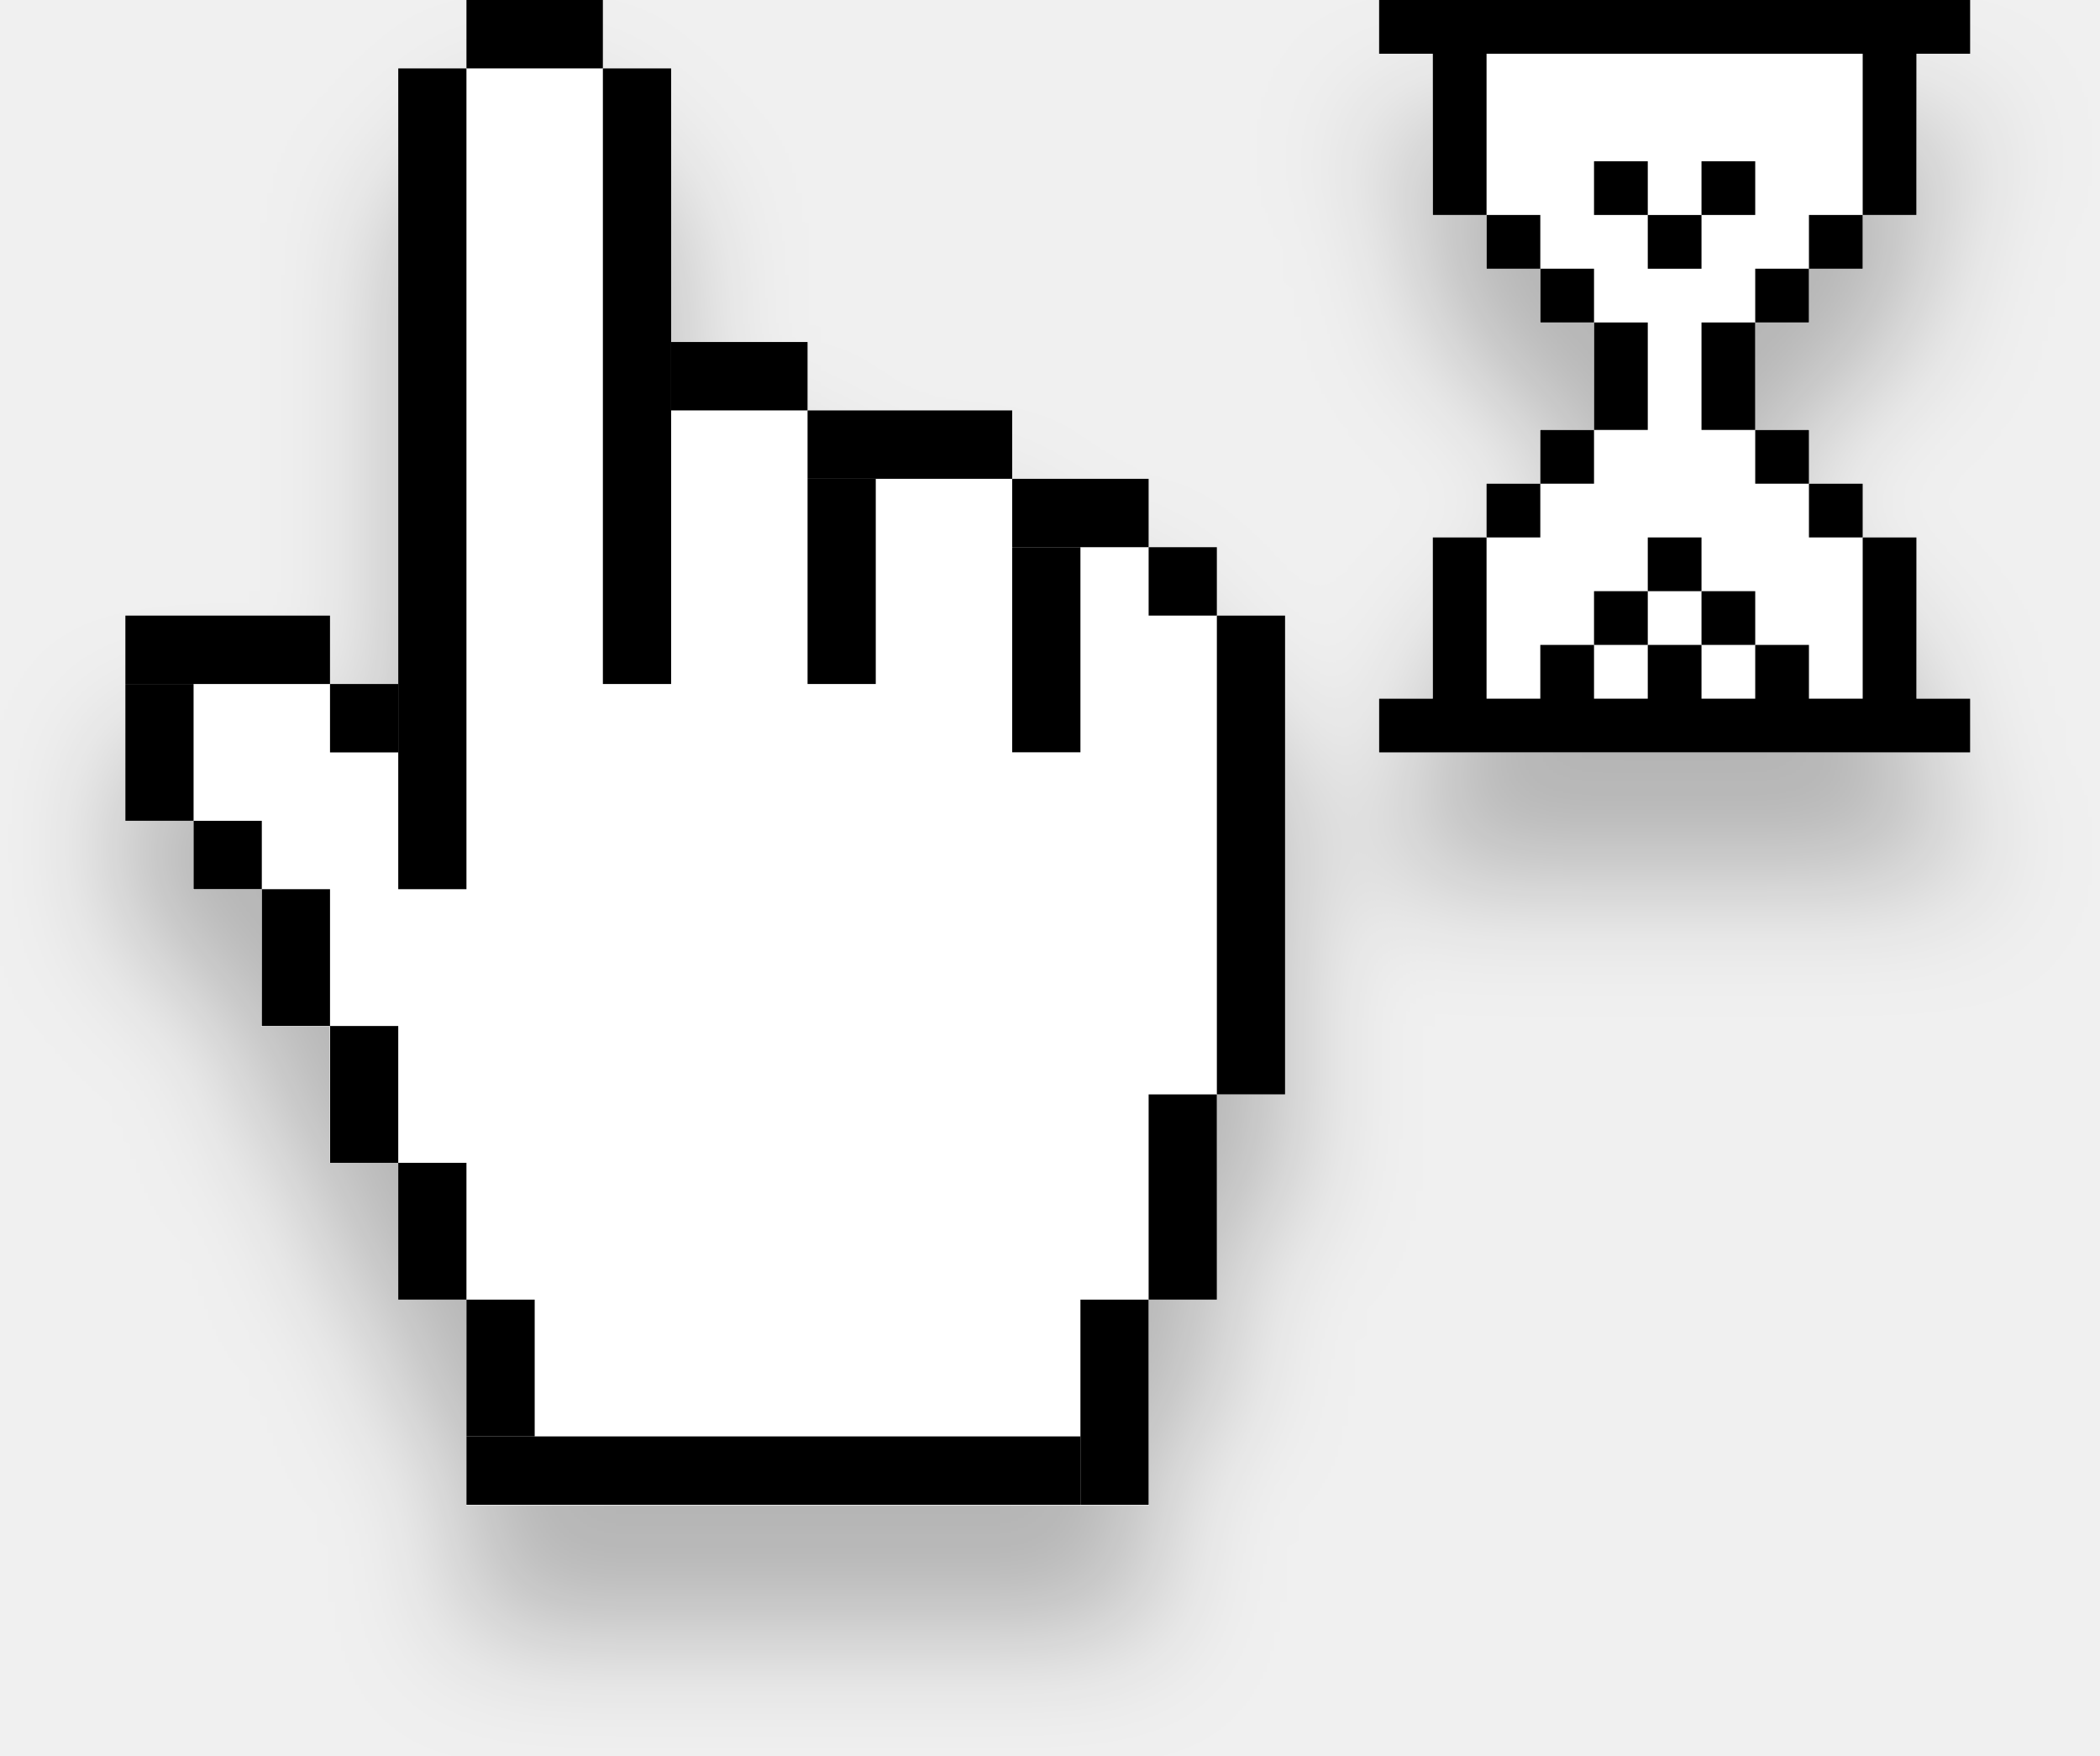
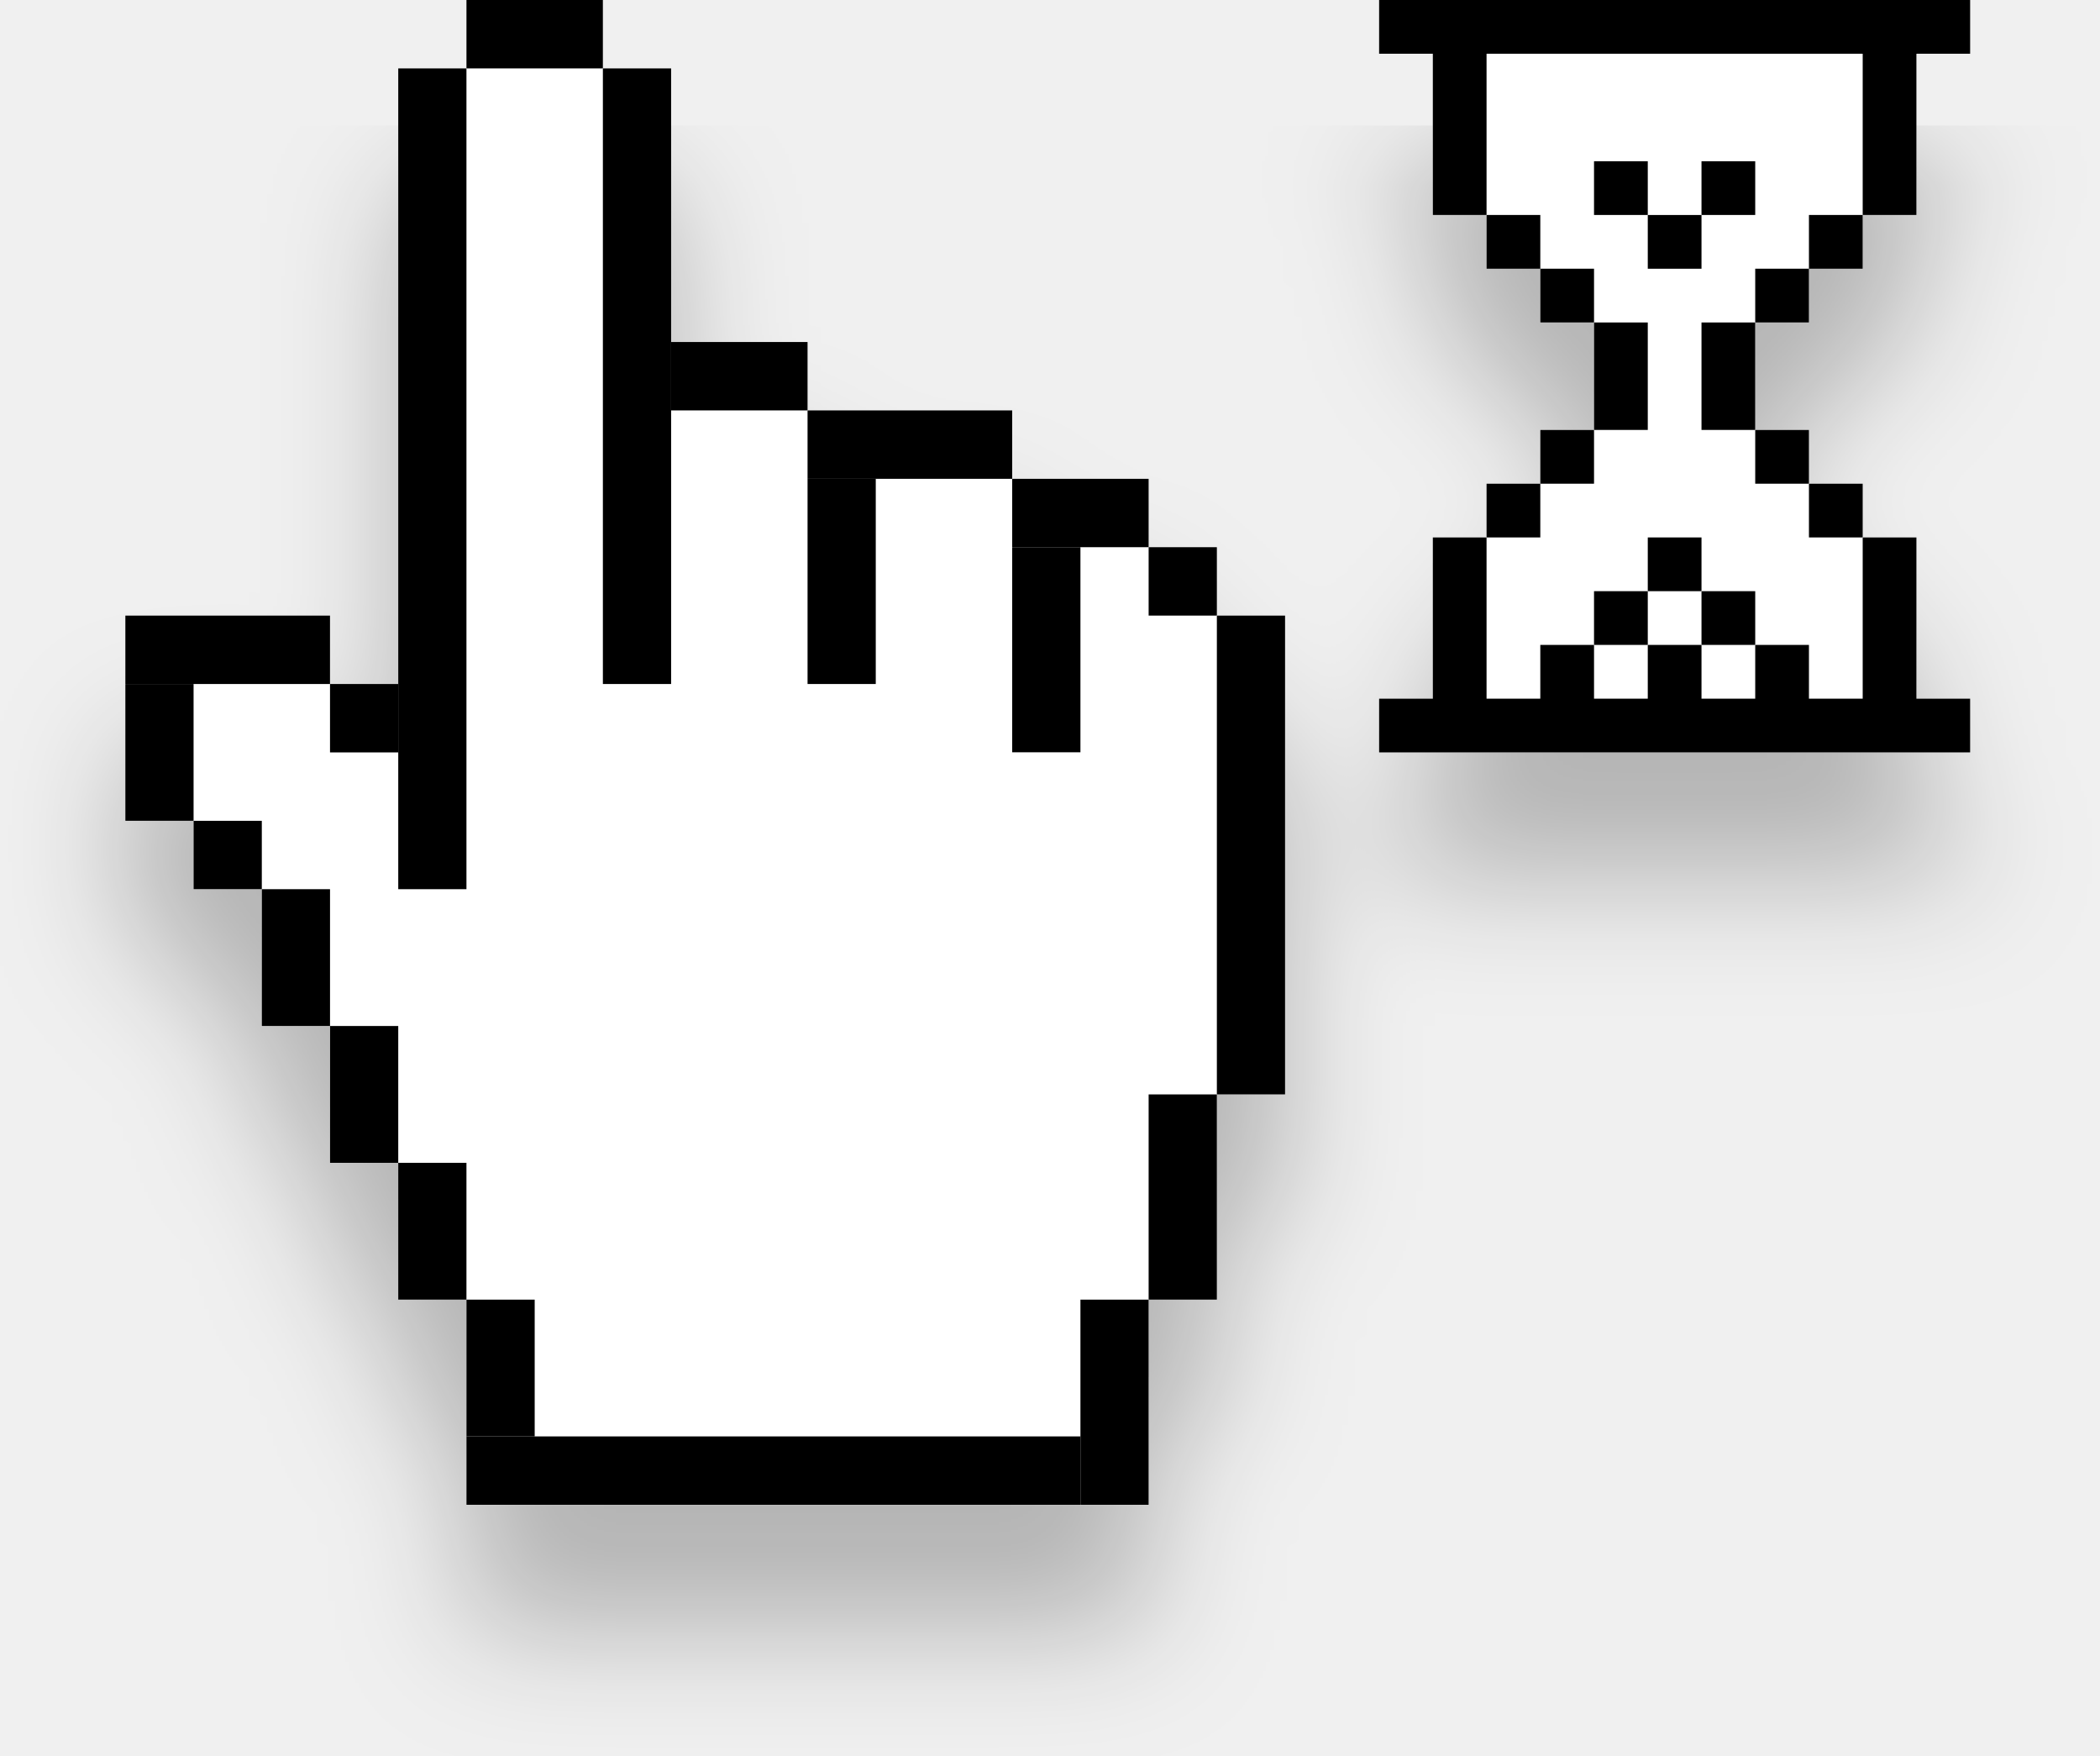
<svg xmlns="http://www.w3.org/2000/svg" width="67" height="56" viewBox="0 0 67 56" fill="none">
-   <g filter="url(#filter0_d_29_4)">
+   <style>
+   .custom-cursor-shadow {
+     filter: drop-shadow(0px 4px 2px rgba(0, 0, 0, 0.25));
+   }
+ </style>
+   <g class="custom-cursor-shadow">
    <path d="M38.824 19.636V17.454H36.647V15.273H32.294V13.091H25.765V10.909H21.412V2.182H19.235V1.72059e-05H14.882V2.182H12.706V21.818H10.529V19.636H4V21.818V22.909V26.182H6.176V28.363H8.353V32.727H10.529V37.091H12.706V41.455H14.882V45.818V48H34.471H36.647V41.455H38.824V34.909H41V19.636H38.824Z" fill="white" />
    <path d="M14.882 28.363H12.706V2.182H14.882V28.363Z" fill="black" />
    <path d="M19.235 2.182H14.882V-3.9053e-05H19.235V2.182Z" fill="black" />
    <path d="M21.412 21.818H19.235V2.182H21.412V21.818Z" fill="black" />
    <path d="M25.765 13.091H21.412V10.909H25.765V13.091Z" fill="black" />
    <path d="M27.941 21.818H25.765V15.273H27.941V21.818Z" fill="black" />
    <path d="M32.294 15.273H25.765V13.091H32.294V15.273Z" fill="black" />
    <path d="M34.471 23.996H32.294V17.454H34.471V23.996Z" fill="black" />
    <path d="M36.647 17.454H32.294V15.273H36.647V17.454Z" fill="black" />
    <path d="M38.824 19.636H36.647V17.454H38.824V19.636Z" fill="black" />
    <path d="M41 34.909H38.824V19.636H41V34.909Z" fill="black" />
    <path d="M38.824 41.455H36.647V34.909H38.824V41.455Z" fill="black" />
    <path d="M36.647 48H34.471V41.455H36.647V48Z" fill="black" />
    <path d="M34.471 48H14.882V45.818H34.471V48Z" fill="black" />
    <path d="M12.706 24H10.529V21.818H12.706V24Z" fill="black" />
    <path d="M10.529 21.818H4V19.636H10.529V21.818Z" fill="black" />
    <path d="M6.176 26.181H4V21.818H6.176V26.181Z" fill="black" />
    <path d="M8.353 28.363H6.176V26.182H8.353V28.363Z" fill="black" />
    <path d="M10.529 32.727H8.353V28.363H10.529V32.727Z" fill="black" />
    <path d="M12.706 37.091H10.529V32.727H12.706V37.091Z" fill="black" />
    <path d="M14.882 41.455H12.706V37.091H14.882V41.455Z" fill="black" />
    <path d="M17.059 45.818H14.882V41.455H17.059V45.818Z" fill="black" />
    <path d="M56 10.286H57.714V8.572H59.429V6.857H61.143V5.143V3.429V1.714H62.857V2.69422e-05H61.143H59.429H57.714H56H54.286H52.572H50.857H49.143H47.428H45.714H44V1.714H45.714V3.429V5.143V6.857H47.428V8.572H49.143V10.286H50.857V12V13.714H49.143V15.429H47.428V17.143H45.714V18.857V20.571V22.286H44V24H45.714H47.428H49.143H50.857H52.572H54.286H56H57.714H59.429H61.143H62.857V22.286H61.143V20.571V18.857V17.143H59.429V15.429H57.714V13.714H56V12V10.286Z" fill="white" />
    <path d="M49.143 8.572V10.286H50.857V8.571H49.143V6.857H47.428V8.572H49.143Z" fill="black" />
    <path d="M54.286 8.572V6.858H52.572V8.572H54.286Z" fill="black" />
    <path d="M50.857 5.143V6.857H52.572V5.143H50.857Z" fill="black" />
    <path d="M56 5.143H54.286V6.857H56V5.143Z" fill="black" />
    <path d="M52.572 12V10.286H50.857V13.714H52.572V12Z" fill="black" />
    <path d="M50.857 13.714H49.143V15.429H50.857V13.714Z" fill="black" />
    <path d="M49.143 15.429H47.428V17.143H49.143V15.429Z" fill="black" />
    <path d="M56 20.571V18.857H54.286V20.571H56Z" fill="black" />
    <path d="M52.572 18.857H50.857V20.571H52.572V18.857Z" fill="black" />
    <path d="M54.286 17.143H52.572V18.857H54.286V17.143Z" fill="black" />
    <path d="M61.143 6.14439e-05H44V1.714H45.714V3.429V5.143V6.857H47.428V5.143V3.429V1.714H49.143H50.857H52.572H54.286H56H57.714H59.429V3.429V5.143V6.857H61.143V5.143V3.429V1.714H62.857V6.14439e-05H61.143Z" fill="black" />
    <path d="M57.714 8.571H56V10.286H57.714V8.572H59.429V6.857H57.714V8.571Z" fill="black" />
    <path d="M56 10.286H54.286V13.714H56V12V10.286Z" fill="black" />
    <path d="M56 13.714V15.429H57.714V13.714H56Z" fill="black" />
    <path d="M57.714 15.429V17.143H59.429V15.429H57.714Z" fill="black" />
    <path d="M61.143 20.571V17.143H59.429V22.286H57.714V20.571H56V22.286H54.286V20.571H52.572V22.286H50.857V20.571H49.143V22.286H47.428V20.571V18.857V17.143H45.714V18.857V20.571V22.286H44V24H45.714H47.428H49.143H50.857H52.572H54.286H56H57.714H59.429H61.143H62.857V22.286H61.143V20.571Z" fill="black" />
  </g>
-   <defs>
-     <filter id="filter0_d_29_4" x="0" y="0" width="67" height="56" filterUnits="userSpaceOnUse" color-interpolation-filters="sRGB">
-       <feFlood flood-opacity="0" result="BackgroundImageFix" />
-       <feColorMatrix in="SourceAlpha" type="matrix" values="0 0 0 0 0 0 0 0 0 0 0 0 0 0 0 0 0 0 127 0" result="hardAlpha" />
-       <feOffset dy="4" />
-       <feGaussianBlur stdDeviation="2" />
-       <feComposite in2="hardAlpha" operator="out" />
-       <feColorMatrix type="matrix" values="0 0 0 0 0 0 0 0 0 0 0 0 0 0 0 0 0 0 0.25 0" />
-       <feBlend mode="normal" in2="BackgroundImageFix" result="effect1_dropShadow_29_4" />
-       <feBlend mode="normal" in="SourceGraphic" in2="effect1_dropShadow_29_4" result="shape" />
-     </filter>
-   </defs>
</svg>
